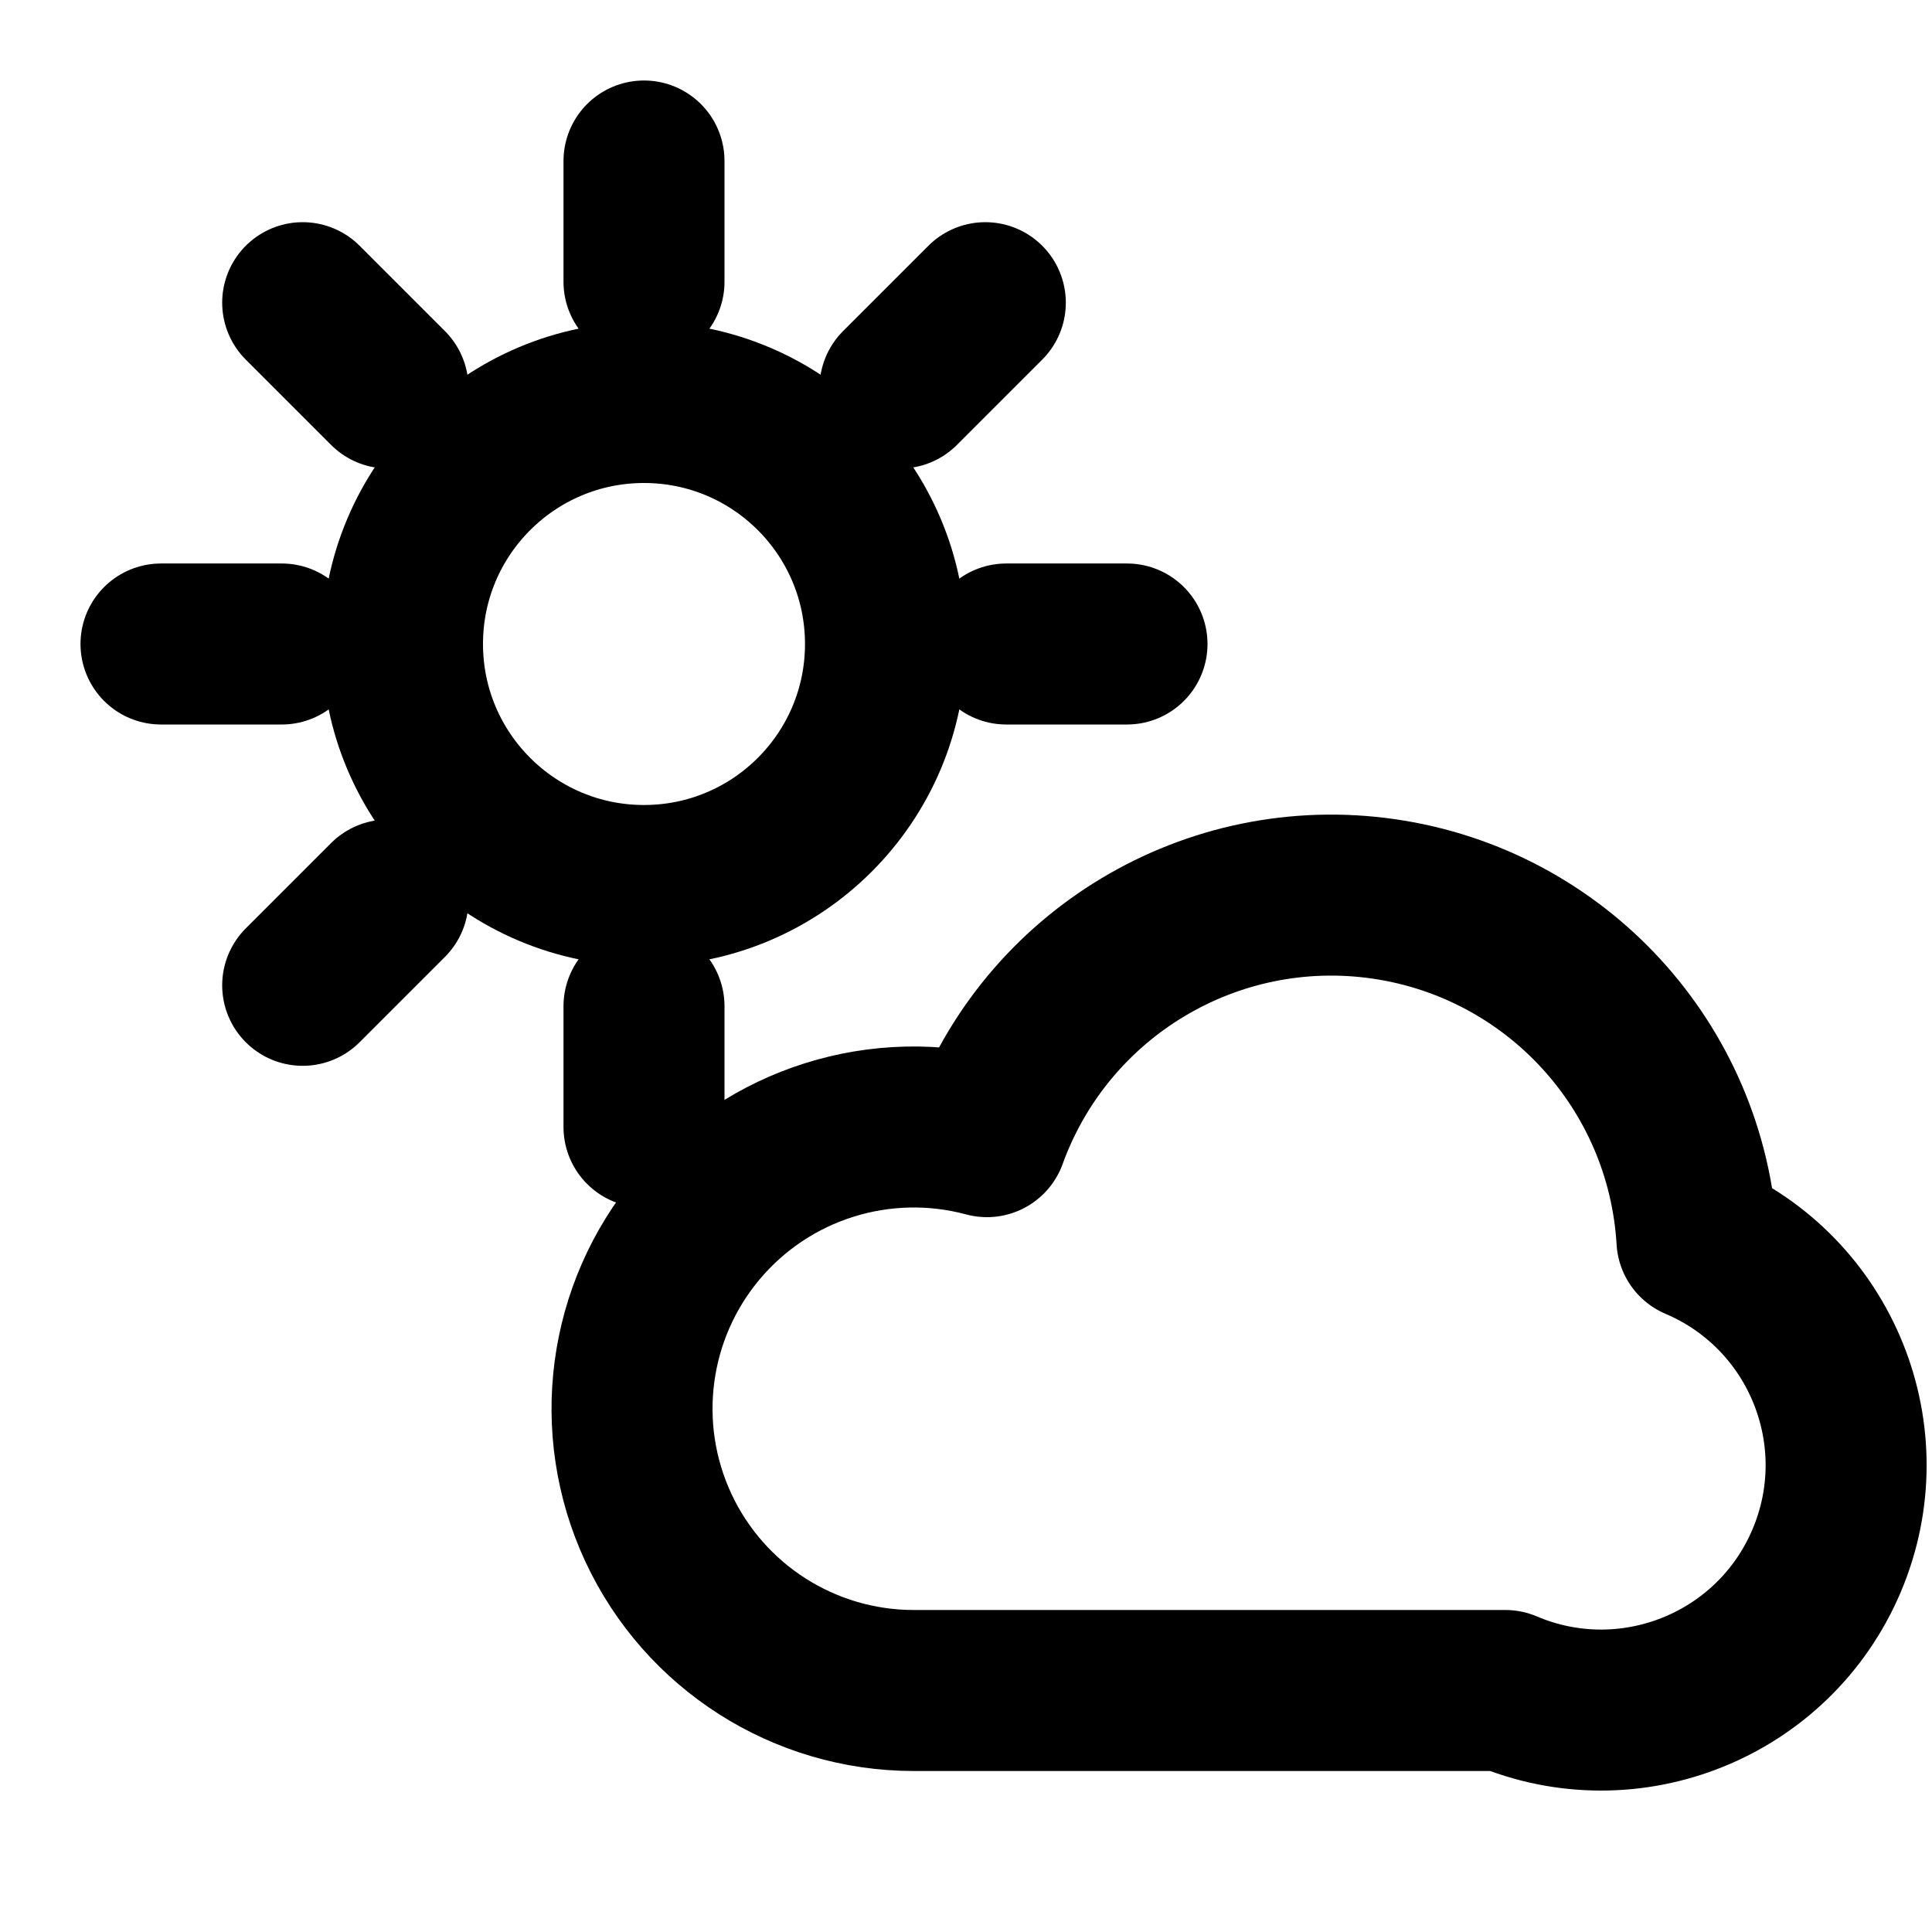
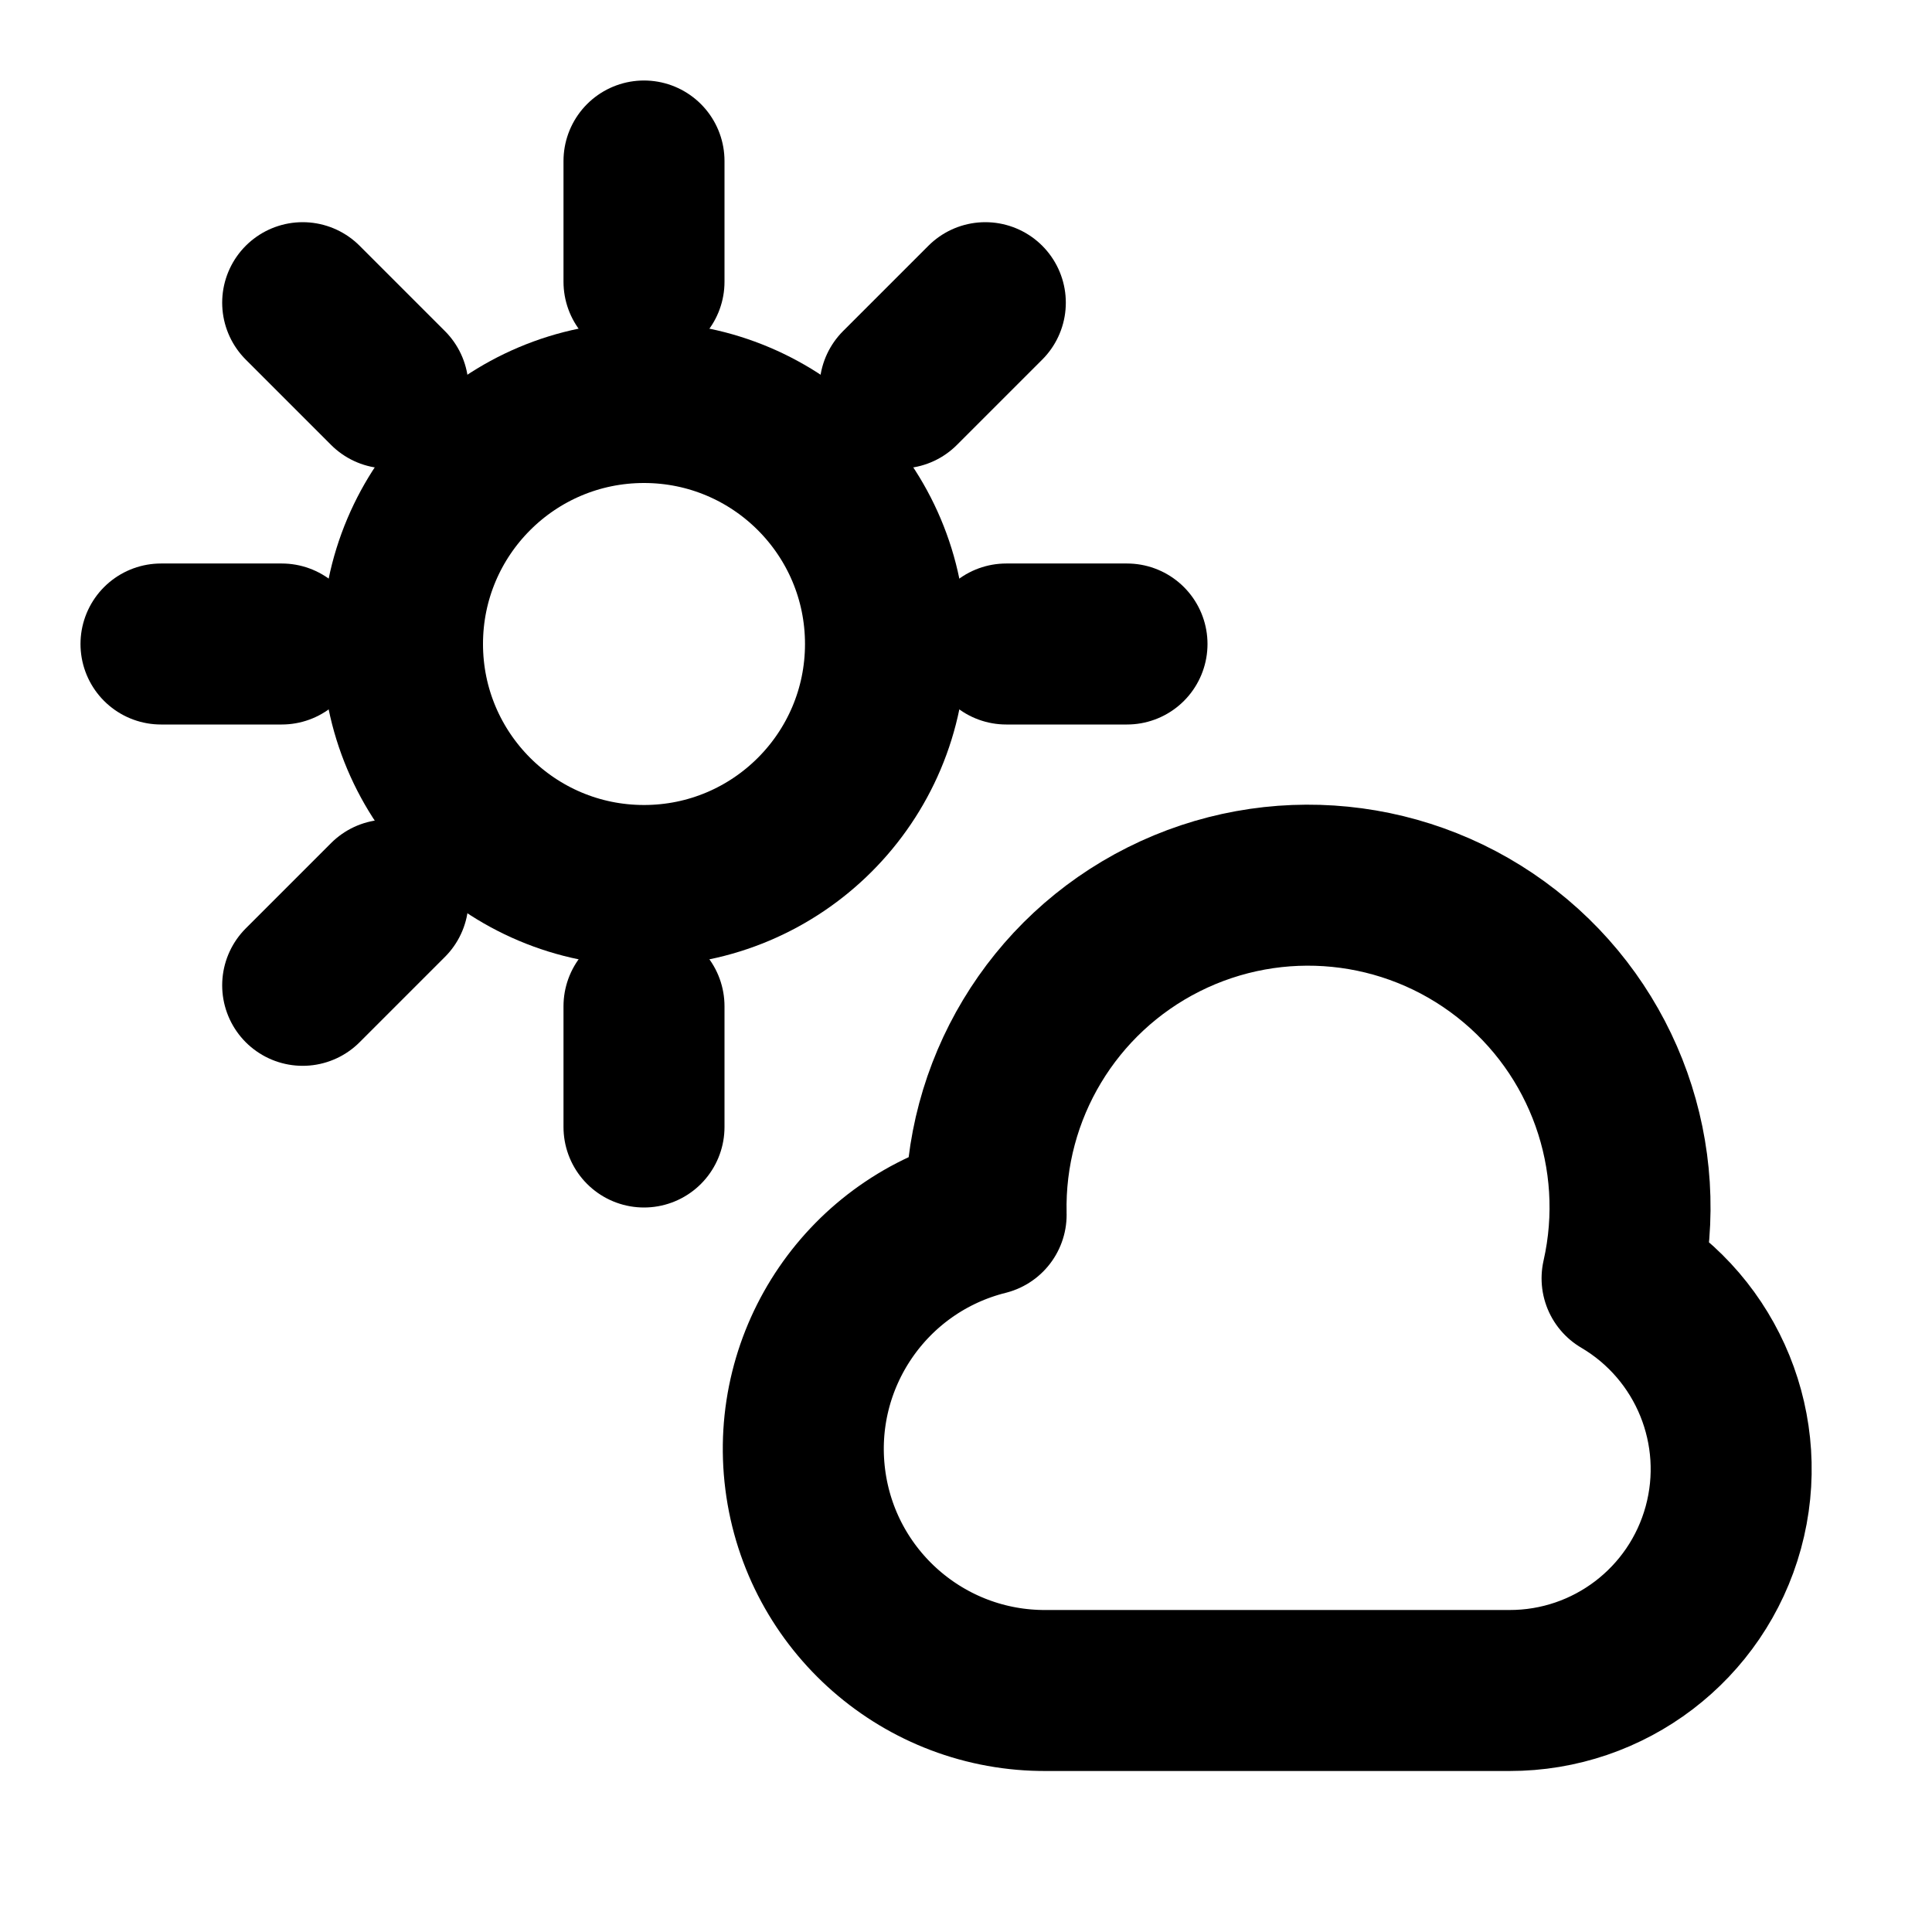
<svg xmlns="http://www.w3.org/2000/svg" width="24" height="24" viewBox="0 0 24 24" fill="none" stroke="currentColor" stroke-width="2" stroke-linecap="round" stroke-linejoin="round">
  <circle cx="8" cy="8" r="3" />
  <path d="M8 2v1.5M8 12.5V14M2 8h1.5M12.5 8H14M3.76 3.76l1.06 1.06M12.24 3.76l-1.06 1.06M3.76 12.24l1.06-1.06" />
-   <path d="M18.7 21h-7.35a3.5 3.5 0 1 1 .91-6.88A4.55 4.55 0 0 1 21.08 15.4a2.8 2.8 0 0 1-2.38 5.6Z" />
+   <path d="M18.75 21H13A3 3 0 0 1 12.25 15.09A4 4 0 1 1 20.15 15.88A2.75 2.75 0 0 1 18.75 21Z" />
</svg>
